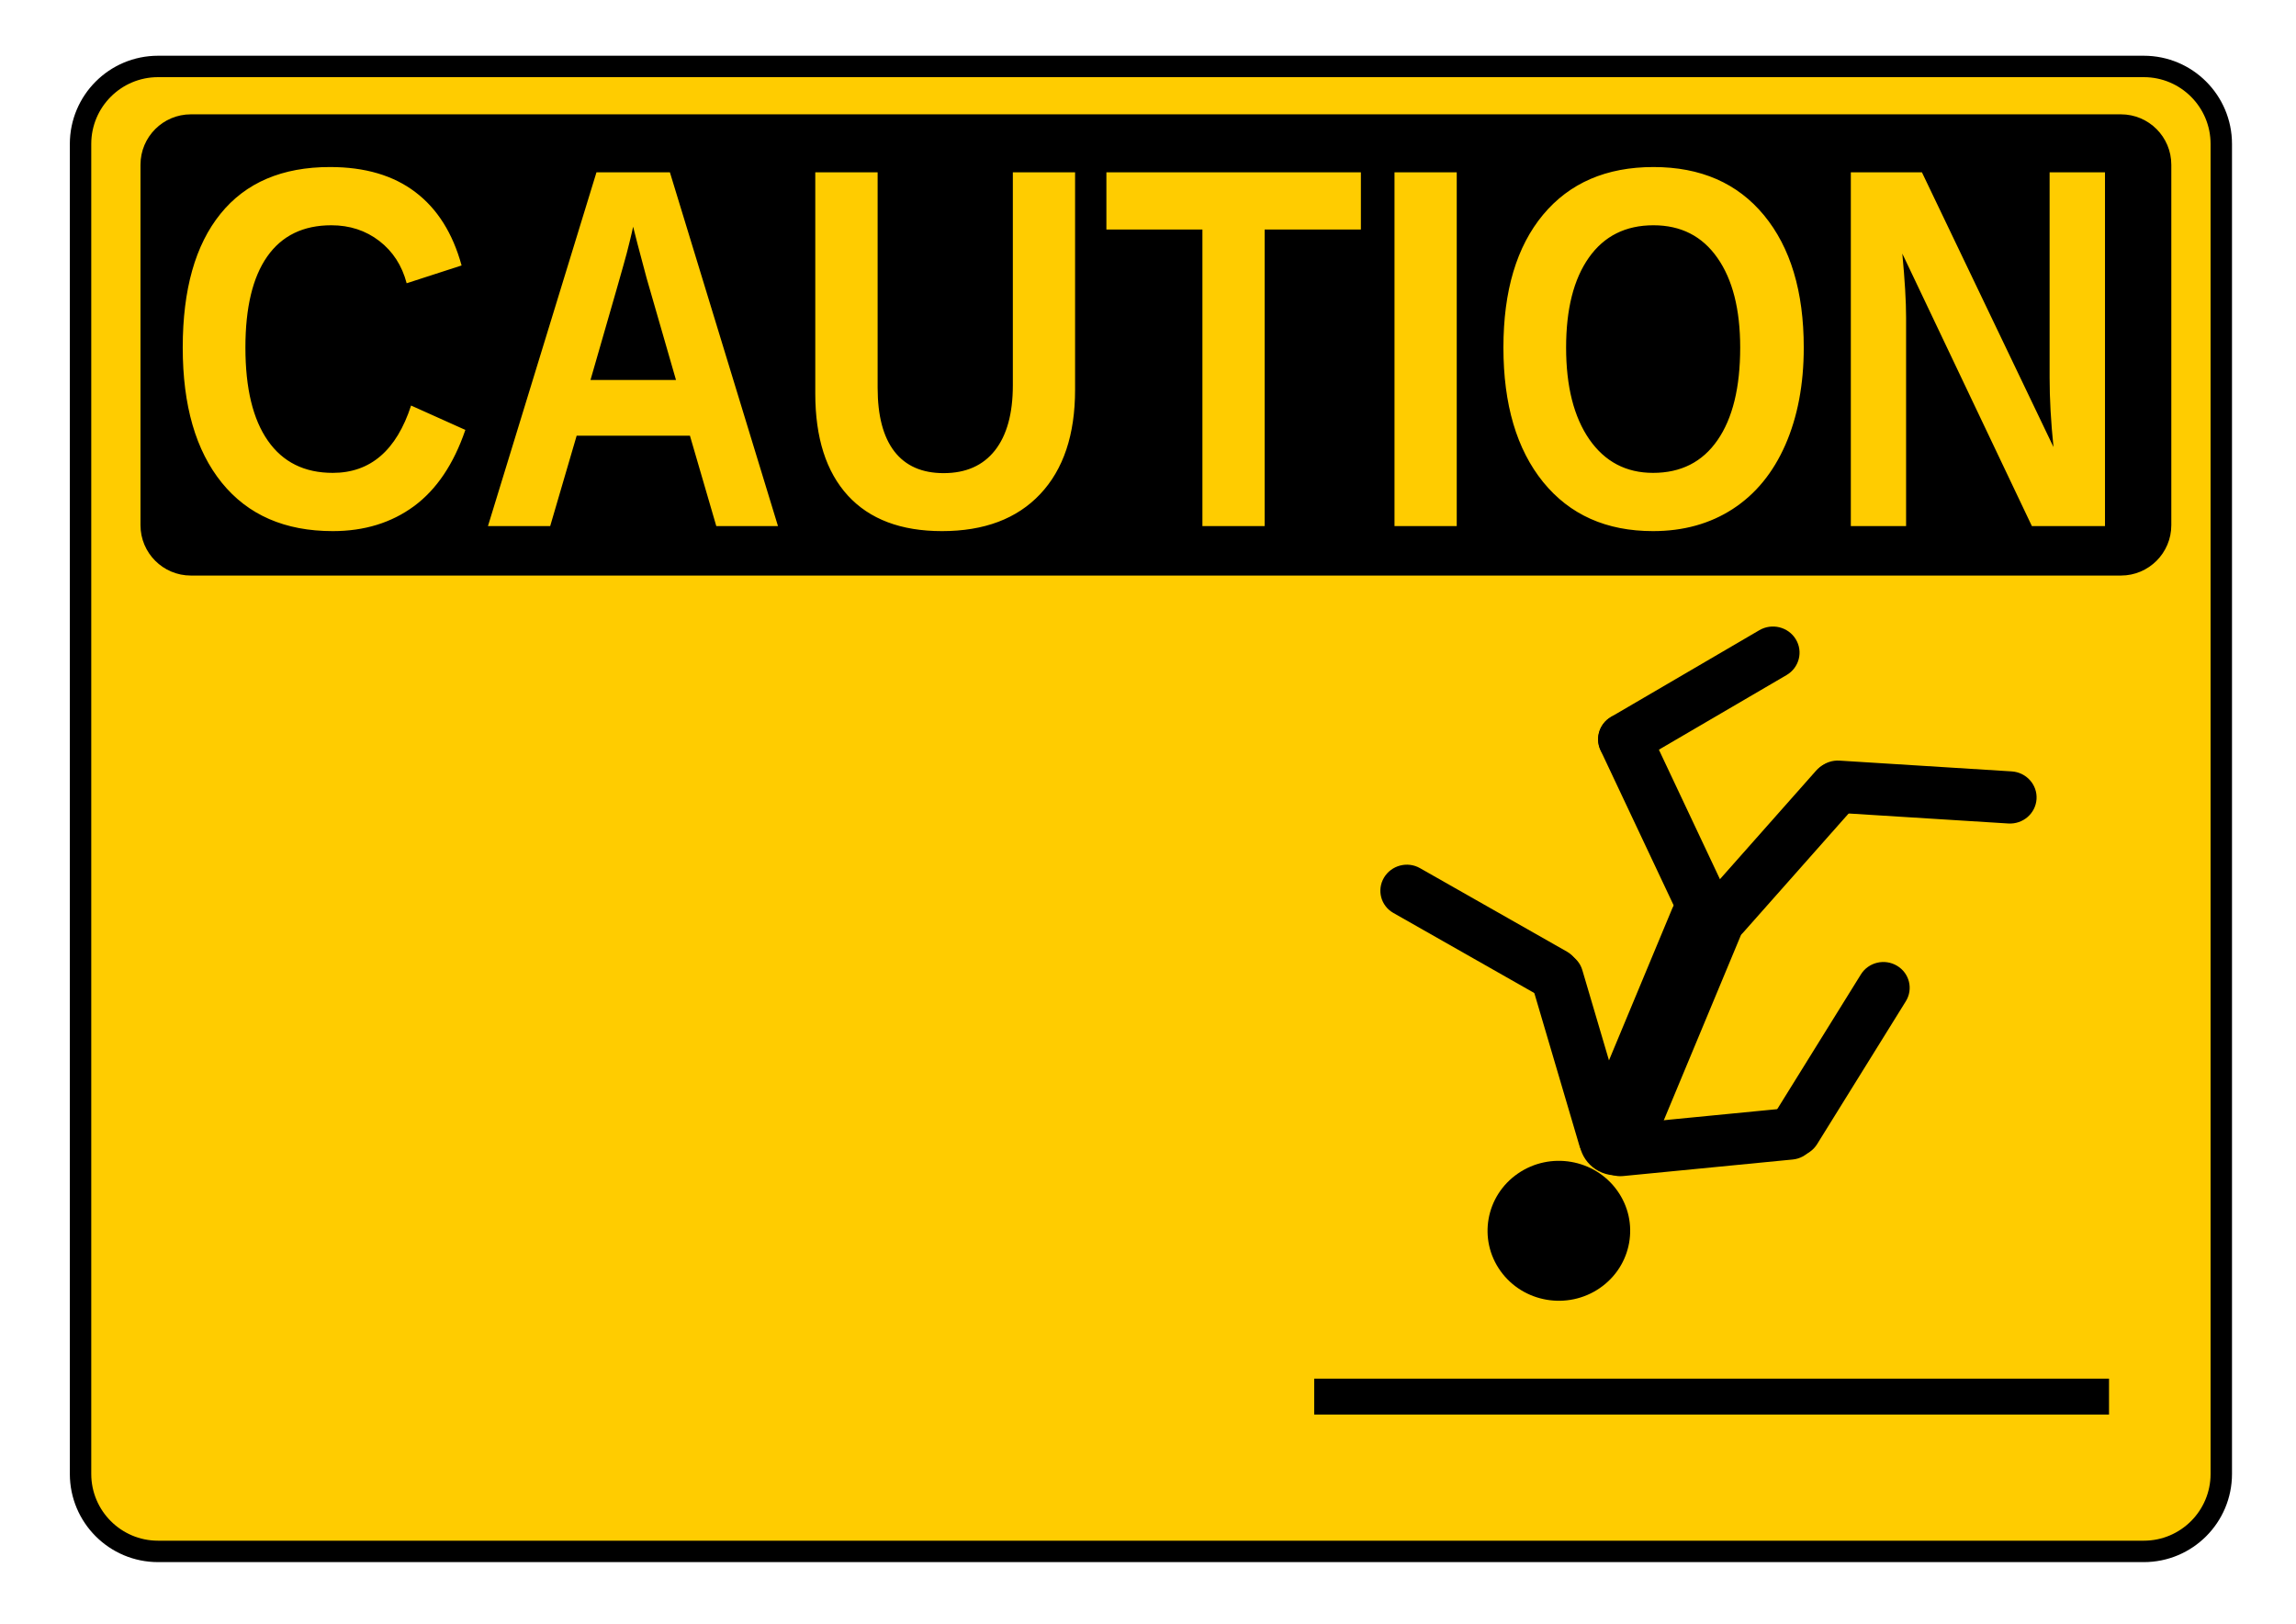
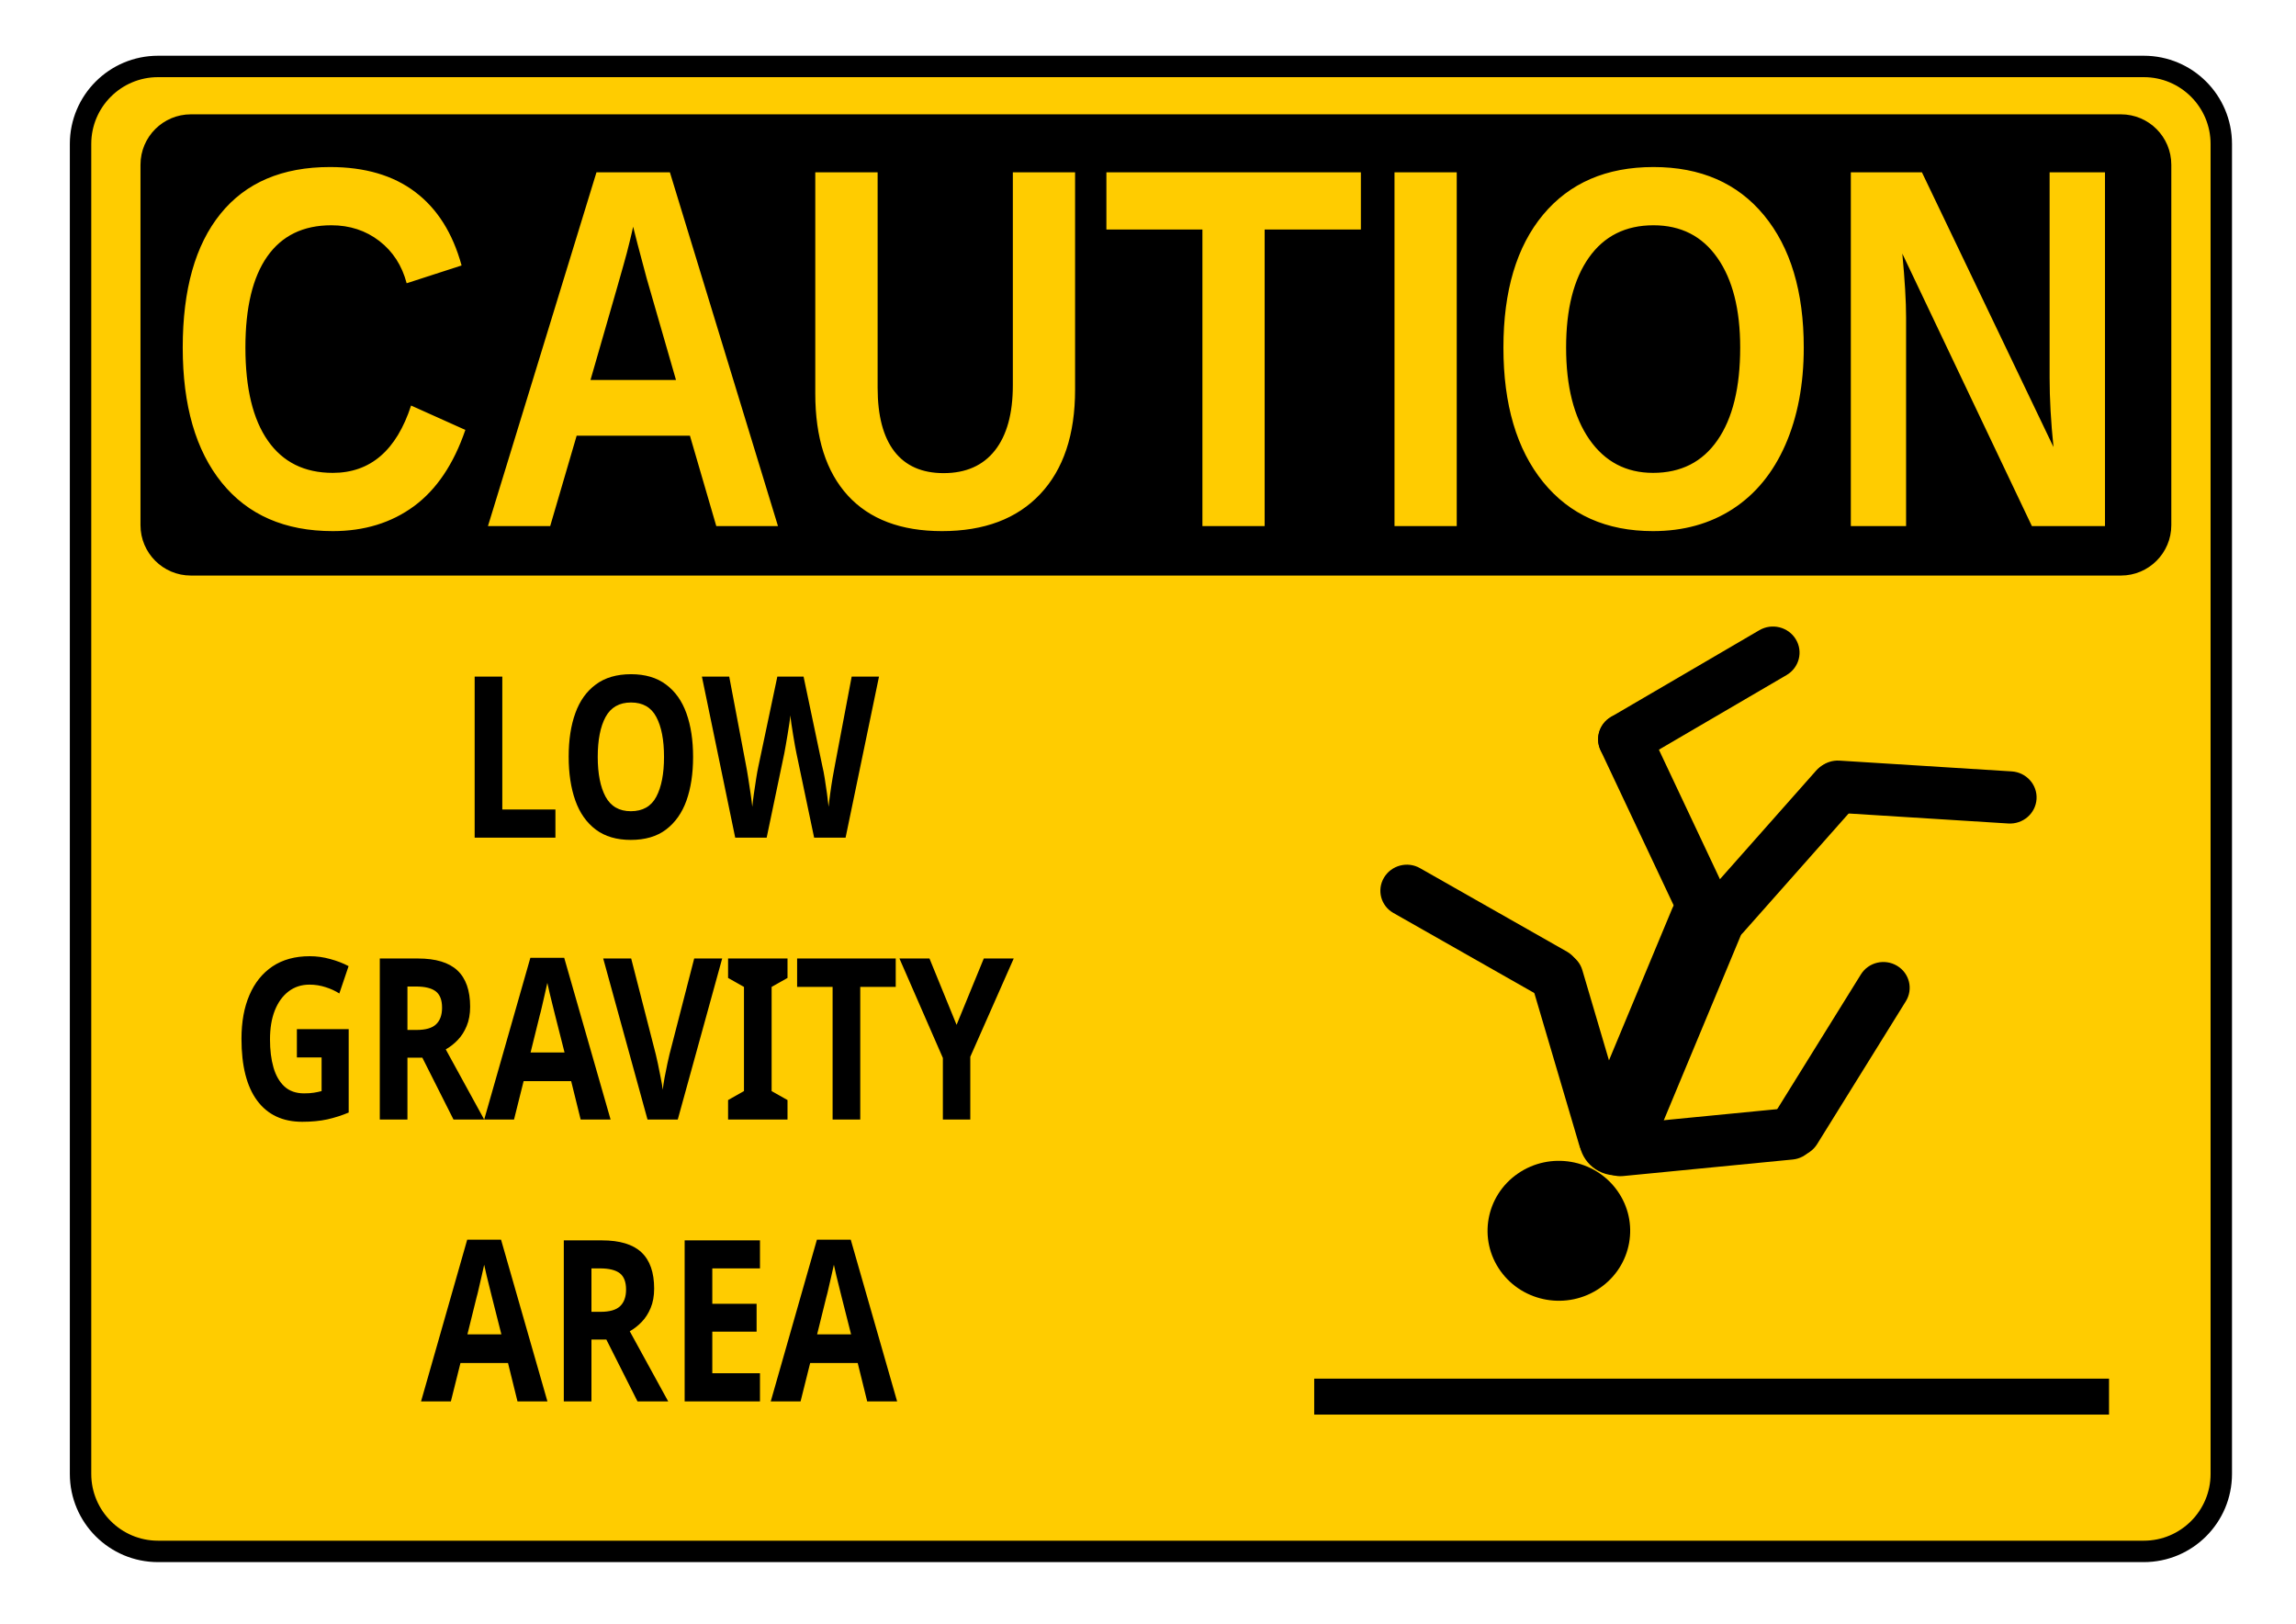
<svg xmlns="http://www.w3.org/2000/svg" width="297mm" height="210mm" viewBox="0 0 297 210" version="1.1" id="svg8">
  <defs id="defs2" />
  <g id="layer1" transform="translate(0,-87)">
    <rect style="fill:#ffcc00;stroke:#000000;stroke-width:2.77;stroke-miterlimit:4;stroke-dasharray:none" id="rect10" width="276.917" height="192.055" x="10.419" y="95.594" ry="10.025" />
    <rect style="fill:#000000;stroke-width:0.25" id="rect12" width="262.698" height="59.651" x="18.173" y="101.787" ry="6.517" />
    <text xml:space="preserve" style="font-style:normal;font-variant:normal;font-weight:normal;font-stretch:normal;font-size:57.402px;line-height:1.25;font-family:Arial;-inkscape-font-specification:Arial;letter-spacing:0px;word-spacing:0px;fill:#ffcc00;fill-opacity:1;stroke:none;stroke-width:0.269;" x="23.281" y="142.148" id="text16" transform="scale(0.9168296,1.090715)">
      <tspan id="tspan14" x="23.281" y="142.148" style="font-style:normal;font-variant:normal;font-weight:bold;font-stretch:normal;font-size:60.99px;font-family:Arial;-inkscape-font-specification:'Arial Bold';fill:#ffcc00;stroke-width:0.269;">CAUTION</tspan>
    </text>
-     <flowRoot xml:space="preserve" id="flowRoot18" style="font-style:normal;font-weight:normal;font-size:96px;line-height:1.25;font-family:sans-serif;text-align:center;letter-spacing:0px;word-spacing:0px;text-anchor:middle;fill:#000000;fill-opacity:1;stroke:none" transform="matrix(0.2466926,0,0,0.3038008,-4.029784,70.38767)">
-       <flowRegion id="flowRegion20" style="font-size:96px;text-align:center;text-anchor:middle">
-         <rect id="rect22" width="658.571" height="392.857" x="52.857" y="323.701" style="font-size:96px;text-align:center;text-anchor:middle" />
-       </flowRegion>
-       <flowPara id="flowPara24" style="font-weight:bold;font-size:96px;text-align:center;text-anchor:middle">LOW</flowPara>
-       <flowPara style="font-weight:bold;font-size:96px;text-align:center;text-anchor:middle" id="flowPara26">GRAVITY</flowPara>
-       <flowPara style="font-weight:bold;font-size:96px;text-align:center;text-anchor:middle" id="flowPara28">AREA</flowPara>
-     </flowRoot>
+     <text xml:space="preserve" style="font-style:normal;font-weight:normal;font-size:26.281px;line-height:1.25;font-family:sans-serif;text-align:center;letter-spacing:0px;word-spacing:0px;text-anchor:middle;fill:#000000;fill-opacity:1;stroke:none;stroke-width:0.274" x="-0.521" y="176.022" id="text1732" transform="scale(0.901122,1.109728)">
+       <tspan x="65.778" y="176.022" id="tspan1720" style="text-align:start;text-anchor:start;stroke-width:0.274">
+         <tspan x="65.778" y="176.022" style="font-weight:bold;font-size:26.281px;text-align:start;text-anchor:start;stroke-width:0.274" id="tspan1716">LOW</tspan>
+       </tspan>
+       <tspan x="33.132" y="208.873" id="tspan1726" style="text-align:start;text-anchor:start;stroke-width:0.274">
+         <tspan x="33.132" y="208.873" style="font-weight:bold;font-size:26.281px;text-align:start;text-anchor:start;stroke-width:0.274" id="tspan1722">GRAVITY</tspan>
+       </tspan>
+       <tspan x="60.44" y="241.725" id="tspan1730" style="text-align:start;text-anchor:start;stroke-width:0.274">
+         <tspan x="60.44" y="241.725" style="font-weight:bold;font-size:26.281px;text-align:start;text-anchor:start;stroke-width:0.274" id="tspan1728">AREA</tspan>
+       </tspan>
+     </text>
    <ellipse style="fill:#000000;stroke-width:0.203" id="path30" cx="-317.185" cy="20.61" transform="matrix(-0.5822359,-0.8130199,0.8234612,-0.5673726,0,0)" rx="9.107" ry="9.167" />
    <rect style="fill:#000000;stroke-width:0.145" id="rect55" width="6.751" height="29.196" x="-176.895" y="246.046" ry="3.441" rx="3.376" transform="matrix(0.06493363,-0.9978896,0.998046,0.06248347,0,0)" />
    <rect style="fill:#000000;stroke-width:0.145" id="rect55-6" width="6.826" height="28.881" x="-306.508" y="-15.174" ry="3.404" rx="3.413" transform="matrix(-0.7610669,-0.6486734,0.6631056,-0.7485258,0,0)" />
    <rect style="fill:#000000;stroke-width:0.145" id="rect55-8" width="6.859" height="28.739" x="-115.647" y="-278.514" ry="3.387" rx="3.43" transform="matrix(-0.9106705,0.4131335,-0.4264883,-0.9044931,0,0)" />
    <rect style="fill:#000000;stroke-width:0.201" id="rect55-66" width="9.527" height="39.805" x="-287.855" y="-143.499" ry="4.691" rx="4.764" transform="matrix(-0.9269696,-0.3751365,0.3845117,-0.9231201,0,0)" />
    <rect style="fill:#000000;stroke-width:0.143" id="rect55-82" width="6.771" height="28.474" x="-323.694" y="-84.529" ry="3.356" rx="3.386" transform="matrix(-0.8584453,-0.5129051,0.5275579,-0.8495191,0,0)" />
    <rect style="fill:#000000;stroke-width:0.145" id="rect55-0" width="6.786" height="29.053" x="260.35" y="-110.469" ry="3.424" rx="3.393" transform="matrix(0.5191426,0.8546876,-0.8633796,0.5045549,0,0)" />
    <rect style="fill:#000000;stroke-width:0.143" id="rect55-82-3" width="6.74" height="28.609" x="82.564" y="-284.968" ry="3.372" rx="3.37" transform="matrix(-0.5106174,0.8598081,-0.8695027,-0.4939282,0,0)" />
    <rect style="fill:#000000;stroke-width:0.143" id="rect55-82-0" width="6.677" height="28.87" x="-258.355" y="181.353" ry="3.403" rx="3.339" transform="matrix(-0.1008434,-0.9949023,0.9952786,-0.09705976,0,0)" />
    <rect style="fill:#000000;stroke-width:0.143" id="rect55-82-9" width="6.796" height="28.366" x="-136.141" y="-285.348" ry="3.343" rx="3.398" transform="matrix(-0.9619341,0.2732814,-0.2831942,-0.9590626,0,0)" />
    <rect style="fill:#000000;stroke:none;stroke-width:2.148;stroke-miterlimit:4;stroke-dasharray:none" id="rect4631" width="102.814" height="4.649" x="170" y="265.306" ry="0.766" rx="0" />
  </g>
</svg>
